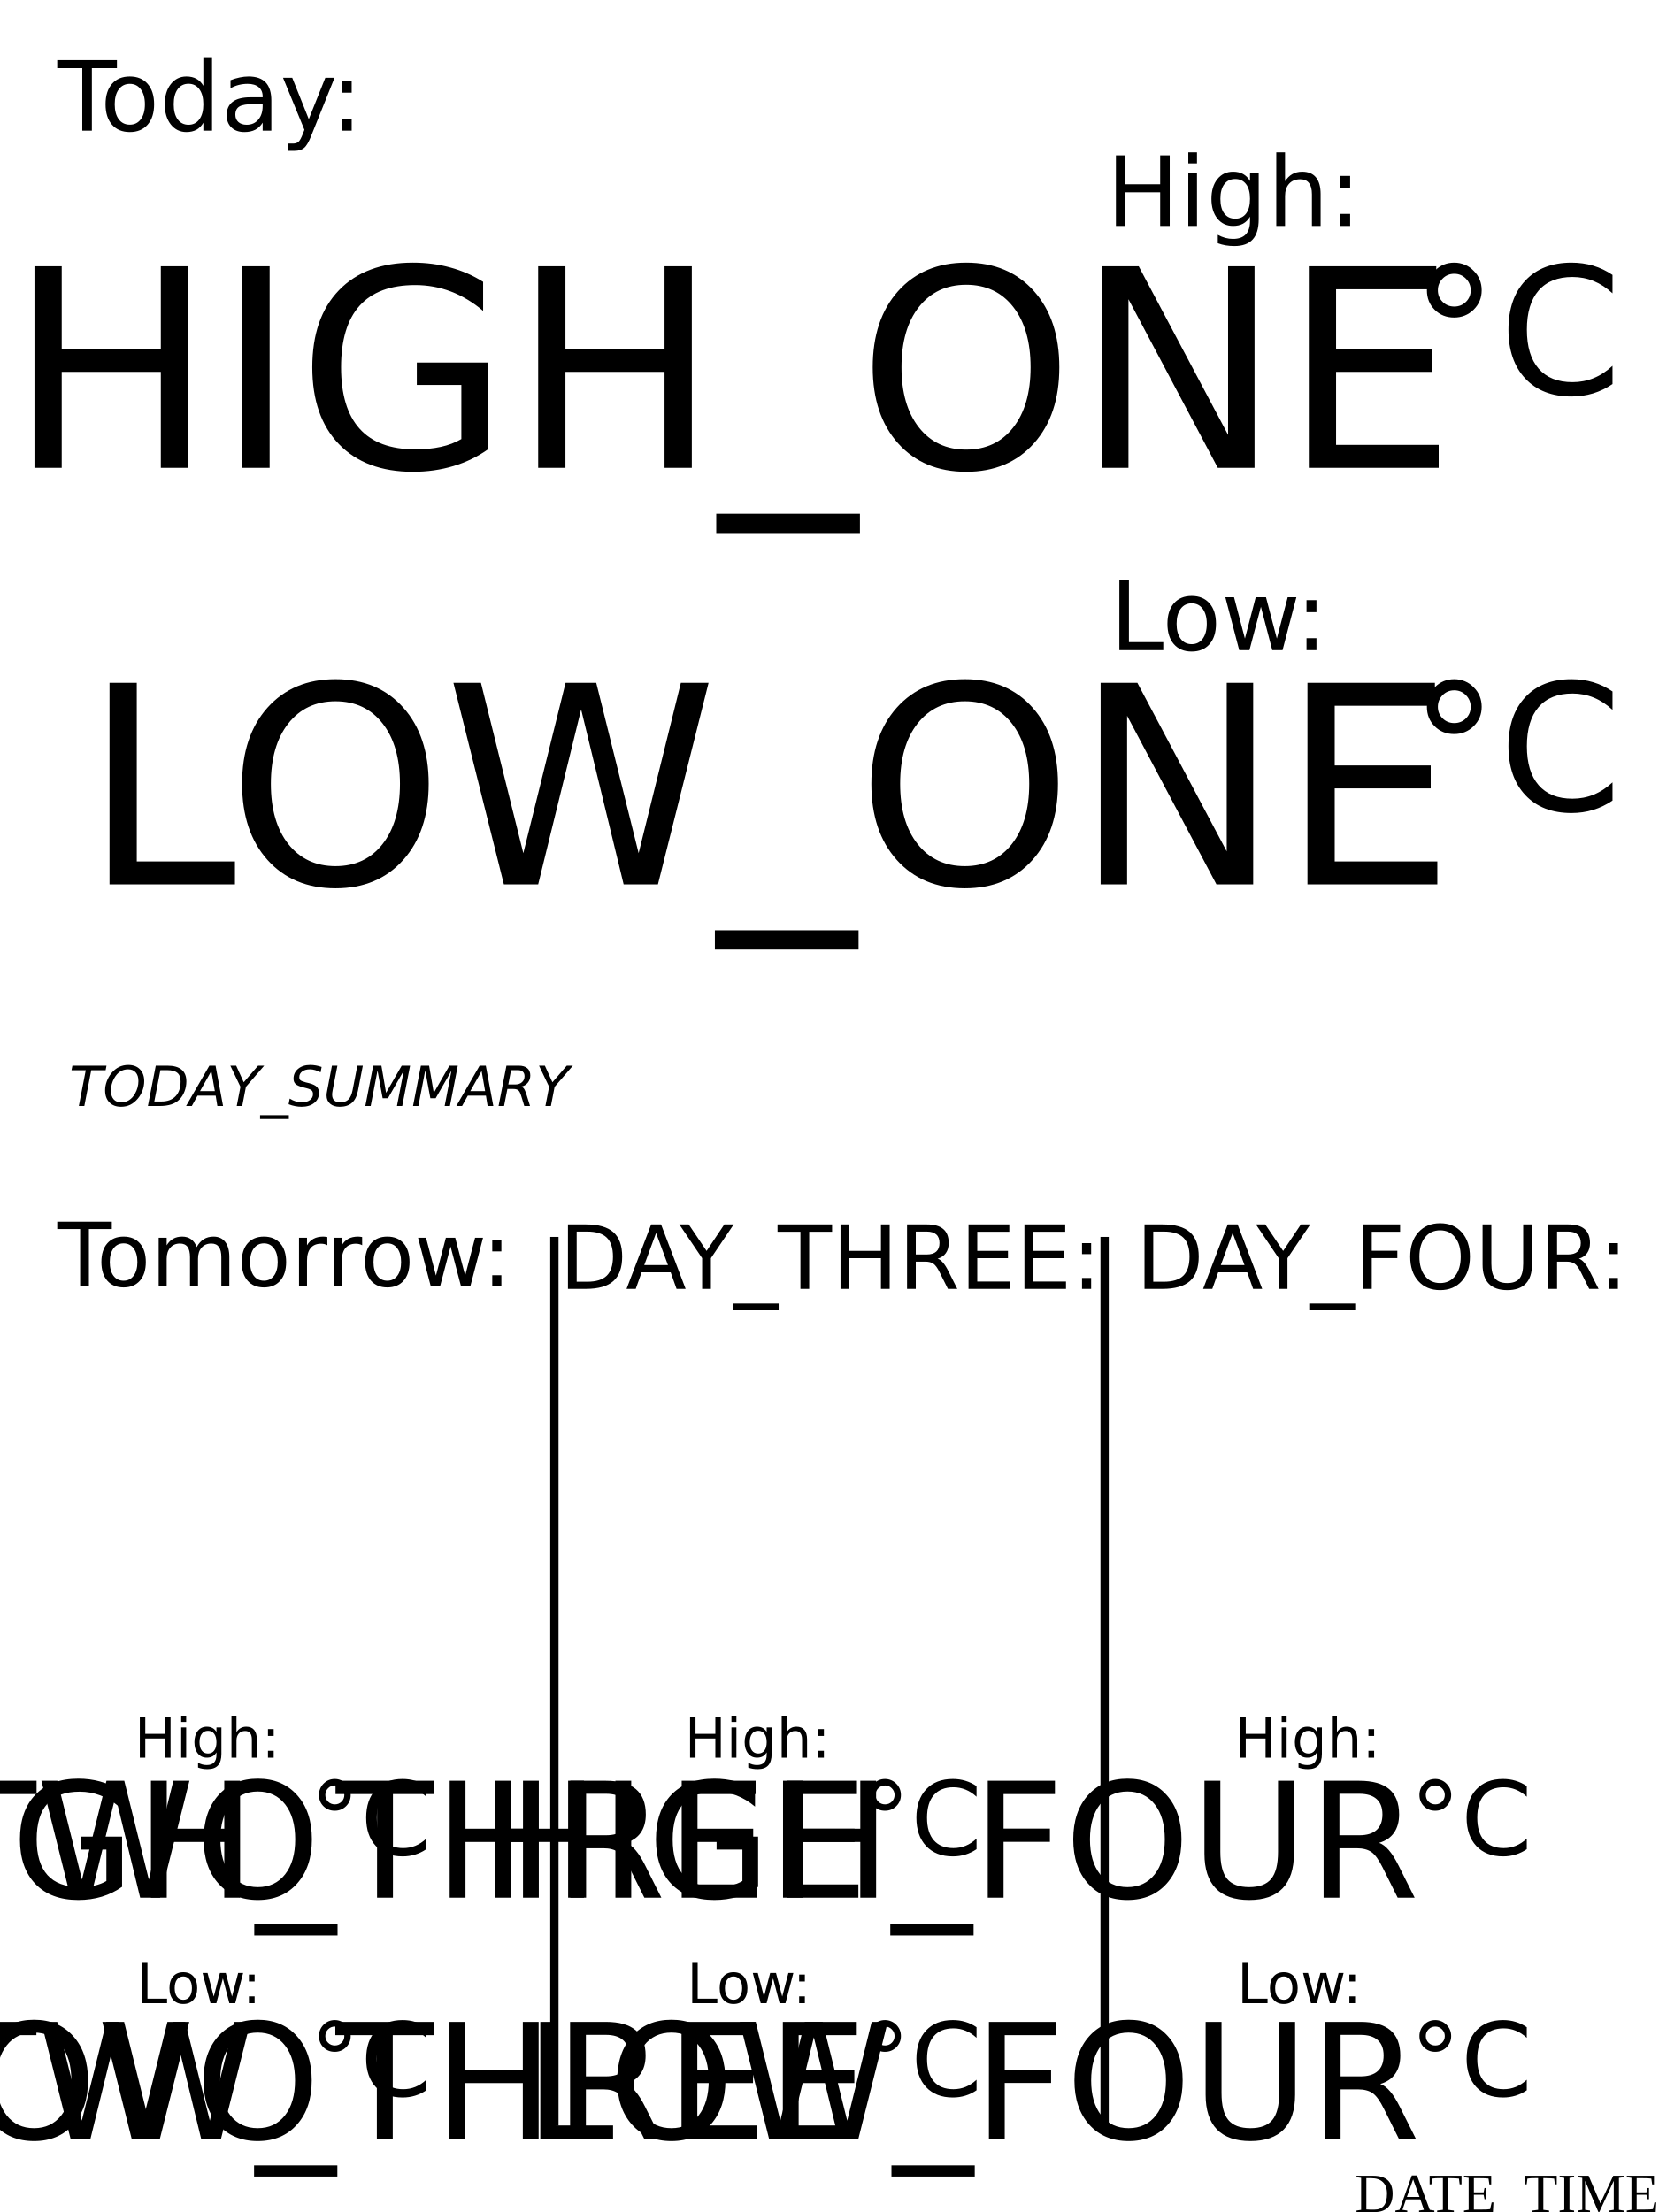
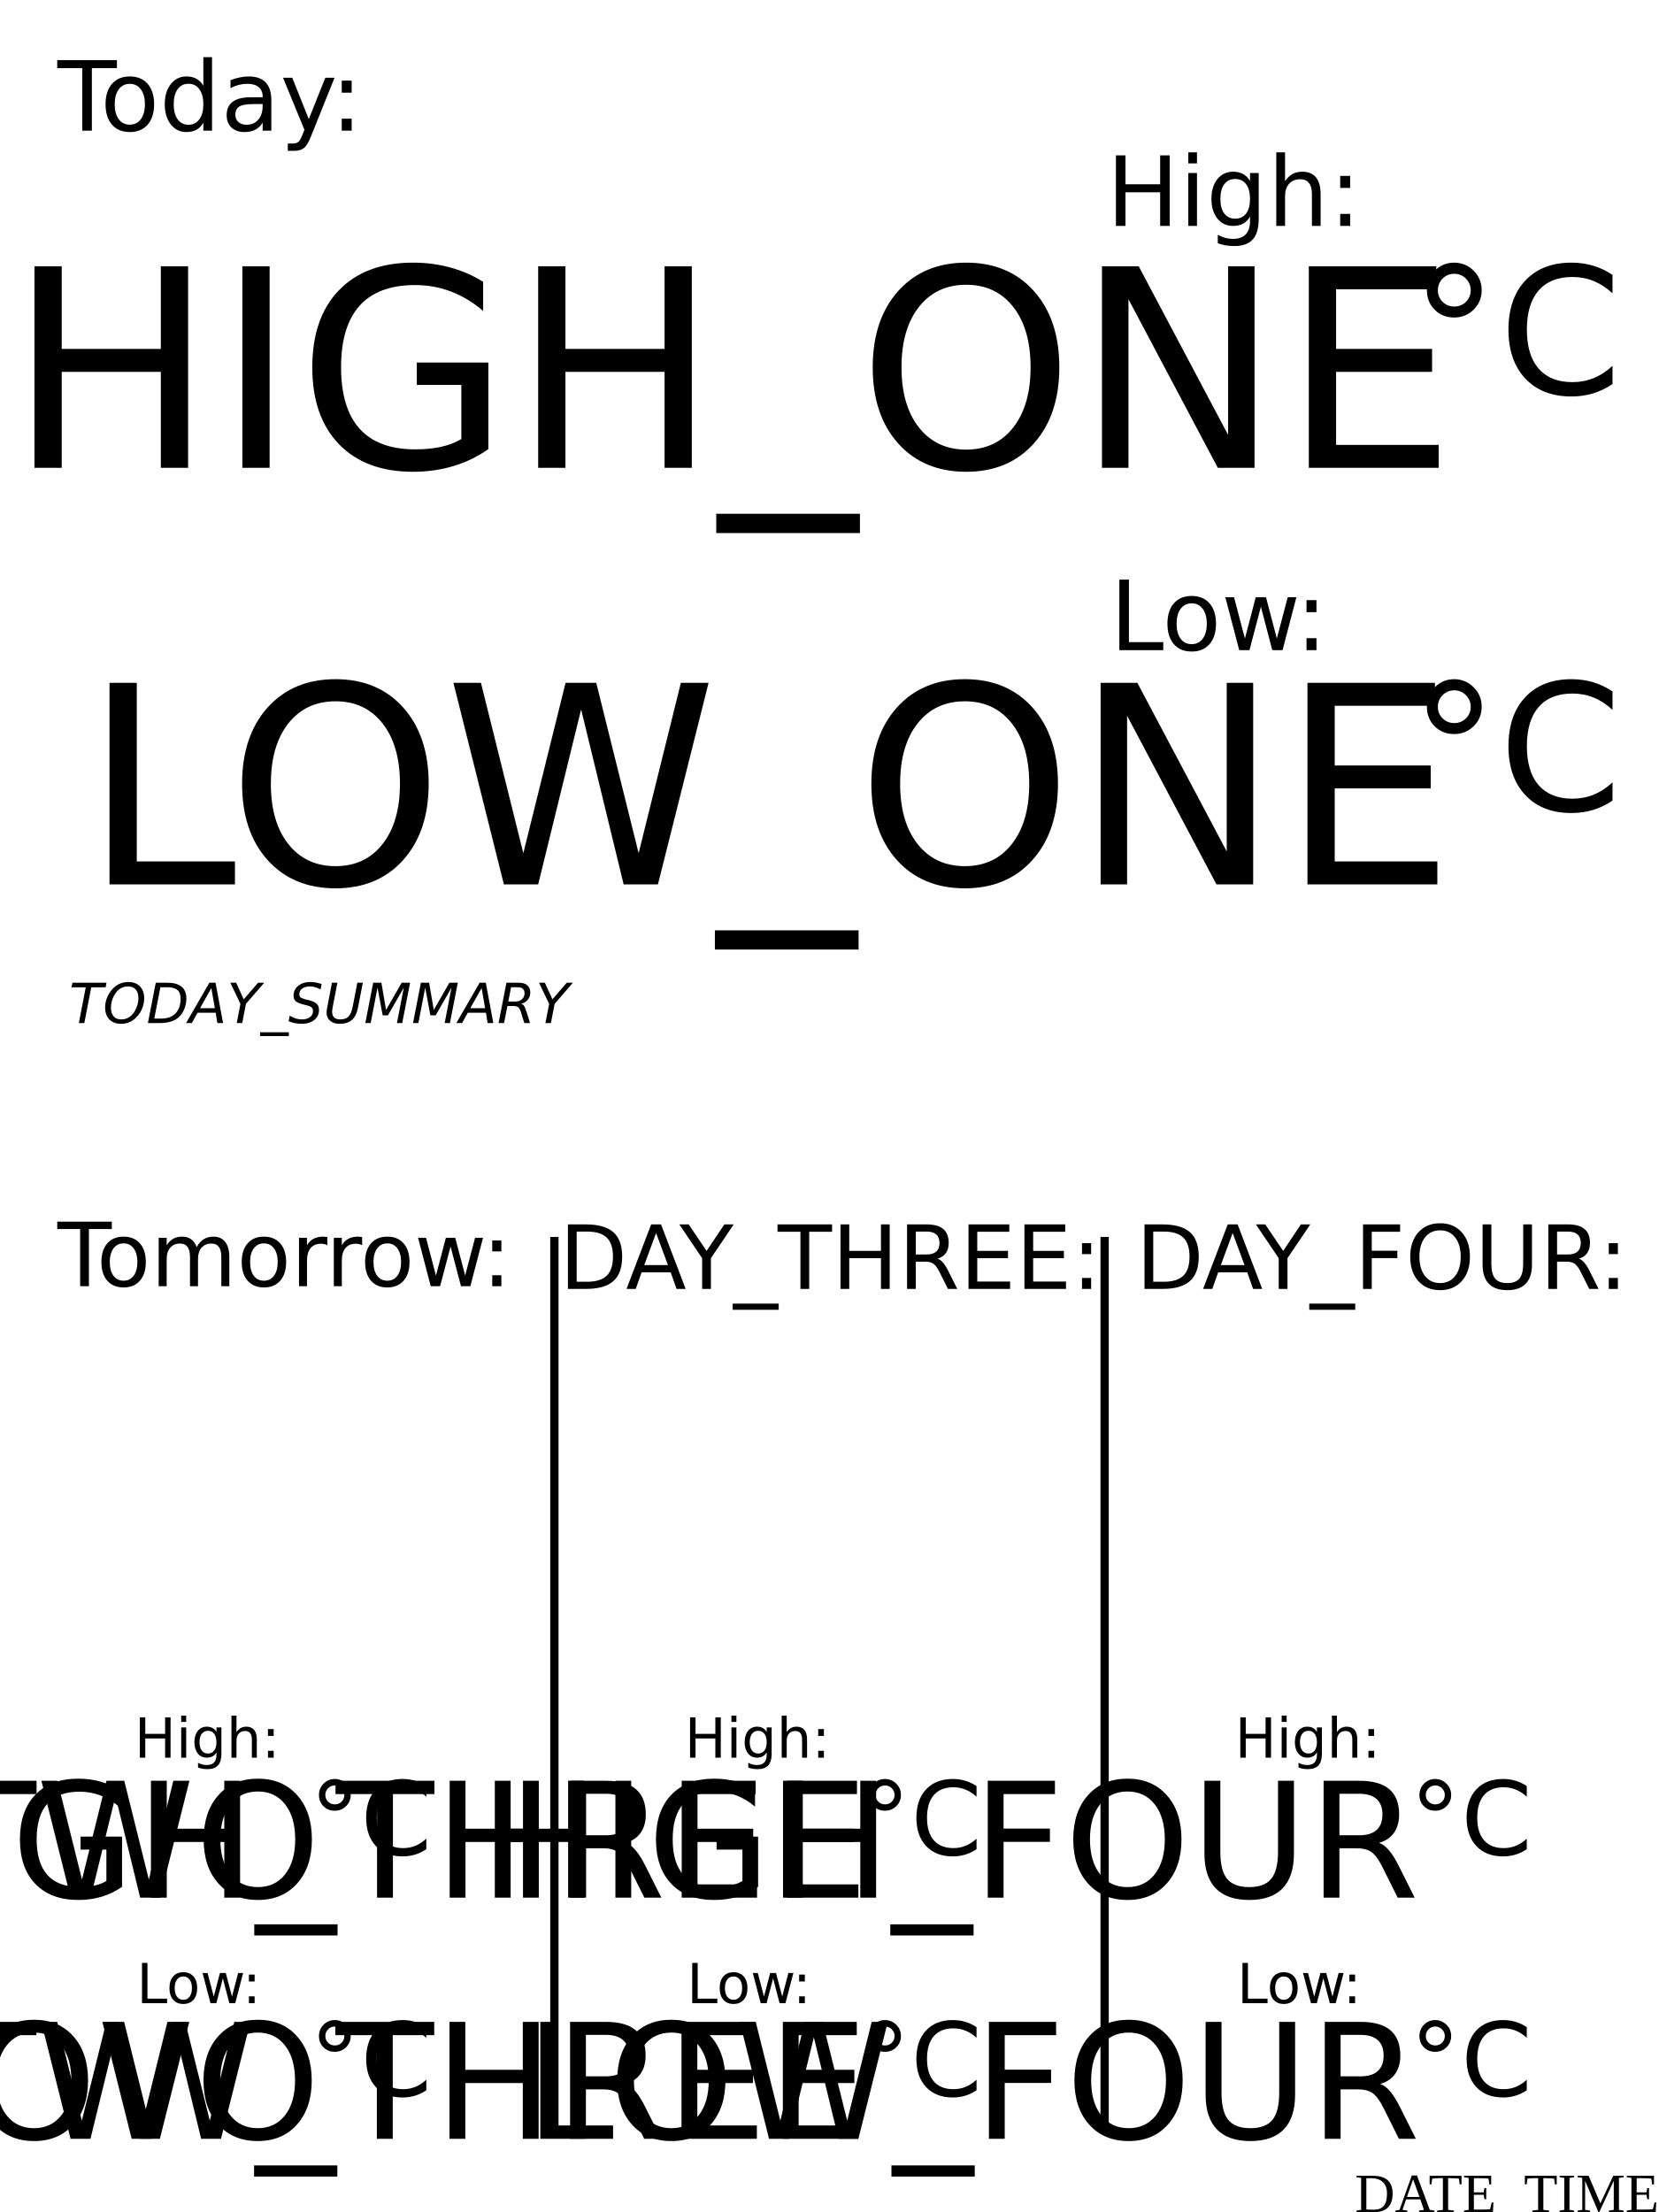
<svg xmlns="http://www.w3.org/2000/svg" xmlns:xlink="http://www.w3.org/1999/xlink" height="800" width="600" version="1.1">
  <defs>
-     <path id="clear-day" d="M71.997,51.999h-3.998c-1.105,0-2-0.895-2-1.999s0.895-2,2-2h3.998  c1.105,0,2,0.896,2,2S73.103,51.999,71.997,51.999z M64.142,38.688c-0.781,0.781-2.049,0.781-2.828,0  c-0.781-0.781-0.781-2.047,0-2.828l2.828-2.828c0.779-0.781,2.047-0.781,2.828,0c0.779,0.781,0.779,2.047,0,2.828L64.142,38.688z   M50.001,61.998c-6.627,0-12-5.372-12-11.998c0-6.627,5.372-11.999,12-11.999c6.627,0,11.998,5.372,11.998,11.999  C61.999,56.626,56.628,61.998,50.001,61.998z M50.001,42.001c-4.418,0-8,3.581-8,7.999c0,4.417,3.583,7.999,8,7.999  s7.998-3.582,7.998-7.999C57.999,45.582,54.419,42.001,50.001,42.001z M50.001,34.002c-1.105,0-2-0.896-2-2v-3.999  c0-1.104,0.895-2,2-2c1.104,0,2,0.896,2,2v3.999C52.001,33.106,51.104,34.002,50.001,34.002z M35.86,38.688l-2.828-2.828  c-0.781-0.781-0.781-2.047,0-2.828s2.047-0.781,2.828,0l2.828,2.828c0.781,0.781,0.781,2.047,0,2.828S36.641,39.469,35.86,38.688z   M34.002,50c0,1.104-0.896,1.999-2,1.999h-4c-1.104,0-1.999-0.895-1.999-1.999s0.896-2,1.999-2h4C33.107,48,34.002,48.896,34.002,50  z M35.86,61.312c0.781-0.78,2.047-0.78,2.828,0c0.781,0.781,0.781,2.048,0,2.828l-2.828,2.828c-0.781,0.781-2.047,0.781-2.828,0  c-0.781-0.78-0.781-2.047,0-2.828L35.86,61.312z M50.001,65.998c1.104,0,2,0.895,2,1.999v4c0,1.104-0.896,2-2,2  c-1.105,0-2-0.896-2-2v-4C48.001,66.893,48.896,65.998,50.001,65.998z M64.142,61.312l2.828,2.828c0.779,0.781,0.779,2.048,0,2.828  c-0.781,0.781-2.049,0.781-2.828,0l-2.828-2.828c-0.781-0.78-0.781-2.047,0-2.828C62.093,60.531,63.36,60.531,64.142,61.312z" />
-     <path id="clear-night" d="M50,61.998c-6.627,0-11.999-5.372-11.999-11.998  c0-6.627,5.372-11.999,11.999-11.999c0.755,0,1.491,0.078,2.207,0.212c-0.132,0.576-0.208,1.173-0.208,1.788  c0,4.418,3.582,7.999,8,7.999c0.615,0,1.212-0.076,1.788-0.208c0.133,0.717,0.211,1.452,0.211,2.208  C61.998,56.626,56.626,61.998,50,61.998z M48.212,42.208c-3.556,0.813-6.211,3.989-6.211,7.792c0,4.417,3.581,7.999,7.999,7.999  c3.802,0,6.978-2.655,7.791-6.211C52.937,50.884,49.115,47.062,48.212,42.208z" />
-     <path id="rain" d="M63.943,64.941v-4.381c2.389-1.383,4-3.961,4-6.92c0-4.417-3.582-7.999-8-7.999  c-1.6,0-3.082,0.48-4.333,1.291c-1.231-5.317-5.974-9.29-11.665-9.29c-6.626,0-11.998,5.372-11.998,11.998  c0,3.55,1.551,6.728,4,8.925v4.916c-4.777-2.768-8-7.922-8-13.841c0-8.835,7.163-15.997,15.998-15.997  c6.004,0,11.229,3.311,13.965,8.203c0.664-0.113,1.338-0.205,2.033-0.205c6.627,0,11.999,5.372,11.999,11.999  C71.942,58.863,68.601,63.293,63.943,64.941z M41.946,53.641c1.104,0,1.999,0.896,1.999,2v15.998c0,1.105-0.895,2-1.999,2  s-2-0.895-2-2V55.641C39.946,54.537,40.842,53.641,41.946,53.641z M49.945,57.641c1.104,0,2,0.895,2,2v15.998c0,1.104-0.896,2-2,2  s-2-0.896-2-2V59.641C47.945,58.535,48.841,57.641,49.945,57.641z M57.944,53.641c1.104,0,1.999,0.896,1.999,2v15.998  c0,1.105-0.895,2-1.999,2s-2-0.895-2-2V55.641C55.944,54.537,56.84,53.641,57.944,53.641z" />
-     <path id="snow" d="M61.998,65.461v-4.082c3.448-0.891,6-4.012,6-7.738  c0-4.417-3.582-7.999-7.999-7.999c-1.601,0-3.084,0.48-4.334,1.291c-1.231-5.317-5.973-9.291-11.664-9.291  c-6.627,0-11.999,5.373-11.999,12c0,4.438,2.417,8.305,5.999,10.379v4.445c-5.86-2.375-9.998-8.113-9.998-14.825  c0-8.835,7.162-15.999,15.998-15.999c6.004,0,11.229,3.312,13.965,8.204c0.664-0.113,1.336-0.205,2.033-0.205  c6.626,0,11.998,5.373,11.998,11.998C71.997,59.586,67.671,64.506,61.998,65.461z M43.072,59.641  c0.553-0.957,1.775-1.283,2.732-0.732L48,60.176v-2.535c0-1.104,0.896-2,2-2s2,0.896,2,2v2.535l2.195-1.268  c0.957-0.551,2.18-0.225,2.731,0.732c0.553,0.957,0.225,2.18-0.731,2.732l-2.196,1.268l2.196,1.268  c0.956,0.553,1.284,1.775,0.731,2.732c-0.552,0.955-1.774,1.283-2.731,0.73L52,67.104v2.535c0,1.105-0.896,2-2,2s-2-0.895-2-2  v-2.535l-2.195,1.268c-0.957,0.553-2.18,0.225-2.732-0.73c-0.552-0.957-0.225-2.18,0.732-2.732L46,63.641l-2.195-1.268  C42.848,61.82,42.521,60.598,43.072,59.641z M50,65.641c1.104,0,2-0.896,2-2c0-1.105-0.896-2-2-2s-2,0.895-2,2  C48,64.744,48.896,65.641,50,65.641z" />
-     <path id="sleet" d="M63.999,64.941v-4.381c2.389-1.383,3.999-3.961,3.999-6.92  c0-4.417-3.581-7.999-7.998-7.999c-1.601,0-3.084,0.48-4.334,1.291c-1.231-5.317-5.974-9.29-11.665-9.29  c-6.626,0-11.998,5.372-11.998,11.998c0,3.55,1.55,6.728,3.999,8.925v4.916c-4.776-2.768-7.998-7.922-7.998-13.841  c0-8.835,7.162-15.997,15.997-15.997c6.004,0,11.229,3.311,13.966,8.203c0.663-0.113,1.336-0.205,2.033-0.205  c6.626,0,11.998,5.372,11.998,11.999C71.998,58.863,68.656,63.293,63.999,64.941z M42.002,65.639c-1.104,0-1-0.895-1-1.998v-8  c0-1.104-0.104-2,1-2s1,0.896,1,2v8C43.002,64.744,43.106,65.639,42.002,65.639z M42.002,69.639c1.104,0,1.999,0.896,1.999,2  c0,1.105-0.895,2-1.999,2s-2-0.895-2-2C40.002,70.535,40.897,69.639,42.002,69.639z M50.001,69.639c-1.104,0-1-0.895-1-2v-7.998  c0-1.105-0.104-2,1-2s1,0.895,1,2v7.998C51.001,68.744,51.105,69.639,50.001,69.639z M50.001,73.639c1.104,0,1.999,0.895,1.999,2  c0,1.104-0.895,2-1.999,2s-2-0.896-2-2C48.001,74.533,48.896,73.639,50.001,73.639z M58,65.639c-1.104,0-1-0.895-1-1.998v-8  c0-1.104-0.104-2,1-2s1,0.896,1,2v8C59,64.744,59.104,65.639,58,65.639z M58,69.639c1.104,0,2,0.896,2,2c0,1.105-0.896,2-2,2  s-2-0.895-2-2C56,70.535,56.896,69.639,58,69.639z" />
-     <path id="wind" d="M76.746,69.588v0.051h-0.749h-3c-1.104,0-2-0.895-2-2c0-1.104,0.896-1.999,2-1.999  h3c1.104,0,1.999-0.896,1.999-2s-0.895-1.999-1.999-1.999s-2-0.896-2-2c0-1.105,0.896-2,2-2c0.138,0,0.272,0.014,0.402,0.041  c3.122,0.211,5.597,2.783,5.597,5.958C81.996,66.698,79.705,69.217,76.746,69.588z M65.998,57.641c-1.104,0-2-0.896-2-2s0.896-2,2-2  c0.138,0,0.272,0.014,0.403,0.041c3.121,0.211,5.596,2.783,5.596,5.959c0,3.059-2.291,5.577-5.249,5.947v0.052h-0.75h-7.985  c-4.012,0-11.358,0-14.012,0c-1.104,0-2,0.896-2,1.999c0,1.105,0.896,2,2,2h21.997h0.75v0.053c2.958,0.369,5.249,2.889,5.249,5.947  c0,3.175-2.475,5.747-5.596,5.958c-0.131,0.026-0.266,0.041-0.403,0.041c-1.104,0-2-0.896-2-2s0.896-1.999,2-1.999s2-0.896,2-2  c0-1.105-0.896-2-2-2H44.001h-0.75v-0.052c-2.959-0.37-5.25-2.89-5.25-5.948c0-1.055,0.294-2.032,0.773-2.89  c-6.265-2.168-10.771-8.104-10.771-15.107c0-8.835,7.162-15.998,15.998-15.998c6.004,0,11.229,3.312,13.965,8.204  c0.664-0.114,1.336-0.205,2.033-0.205c5.896,0,10.788,4.256,11.798,9.862c-1.395-0.995-3.05-1.646-4.849-1.815  c-1.377-2.416-3.971-4.047-6.949-4.047c-1.601,0-3.084,0.48-4.334,1.29c-1.231-5.316-5.973-9.29-11.664-9.29  c-6.627,0-11.999,5.372-11.999,11.999c0,6.626,5.372,11.999,11.999,11.999c2.598,0,8.152,0,12.199,0h9.798c1.104,0,2-0.896,2-2  C67.998,58.535,67.103,57.641,65.998,57.641z" />
-     <path id="fog" d="M69.998,65.641H30.003c-1.104,0-2-0.896-2-2c0-1.105,0.896-2,2-2h39.995  c1.104,0,2,0.895,2,2C71.998,64.744,71.103,65.641,69.998,65.641z M69.998,57.641H30.003c-1.104,0-2-0.895-2-2c0-1.104,0.896-2,2-2  h39.995c1.104,0,2,0.896,2,2C71.998,56.746,71.103,57.641,69.998,57.641z M59.999,45.643c-1.601,0-3.083,0.48-4.333,1.291  c-1.232-5.317-5.974-9.291-11.665-9.291c-6.626,0-11.998,5.373-11.998,12h-4c0-8.835,7.163-15.999,15.998-15.999  c6.004,0,11.229,3.312,13.965,8.204c0.664-0.113,1.337-0.205,2.033-0.205c5.222,0,9.652,3.342,11.301,8h-4.381  C65.535,47.253,62.958,45.643,59.999,45.643z M30.003,69.639h39.995c1.104,0,2,0.896,2,2c0,1.105-0.896,2-2,2H30.003  c-1.104,0-2-0.895-2-2C28.003,70.535,28.898,69.639,30.003,69.639z" />
-     <path id="cloudy" d="M43.945,65.639c-8.835,0-15.998-7.162-15.998-15.998  c0-8.836,7.163-15.998,15.998-15.998c6.004,0,11.229,3.312,13.965,8.203c0.664-0.113,1.338-0.205,2.033-0.205  c6.627,0,11.999,5.373,11.999,12c0,6.625-5.372,11.998-11.999,11.998C57.168,65.639,47.143,65.639,43.945,65.639z M59.943,61.639  c4.418,0,8-3.582,8-7.998c0-4.418-3.582-8-8-8c-1.6,0-3.082,0.481-4.333,1.291c-1.231-5.316-5.974-9.29-11.665-9.29  c-6.626,0-11.998,5.372-11.998,11.999c0,6.626,5.372,11.998,11.998,11.998C47.562,61.639,56.924,61.639,59.943,61.639z" />
-     <path id="partly-cloudy-day" d="M79.941,43.641h-4c-1.104,0-2-0.895-2-2c0-1.104,0.896-1.998,2-1.998h4  c1.104,0,2,0.895,2,1.998C81.941,42.746,81.045,43.641,79.941,43.641z M72.084,30.329c-0.781,0.781-2.047,0.781-2.828,0  c-0.781-0.78-0.781-2.047,0-2.827l2.828-2.828c0.781-0.781,2.047-0.781,2.828,0c0.781,0.78,0.781,2.047,0,2.828L72.084,30.329z   M69.137,45.936L69.137,45.936c1.749,2.086,2.806,4.77,2.806,7.705c0,6.625-5.372,11.998-11.999,11.998c-2.775,0-12.801,0-15.998,0  c-8.835,0-15.998-7.162-15.998-15.998s7.163-15.998,15.998-15.998c1.572,0,3.09,0.232,4.523,0.654  c2.195-2.827,5.618-4.654,9.475-4.654c6.627,0,11.999,5.373,11.999,11.998C69.942,43.156,69.649,44.602,69.137,45.936z   M31.947,49.641c0,6.627,5.371,11.998,11.998,11.998c3.616,0,12.979,0,15.998,0c4.418,0,7.999-3.582,7.999-7.998  c0-4.418-3.581-8-7.999-8c-1.6,0-3.083,0.482-4.333,1.291c-1.231-5.316-5.974-9.289-11.665-9.289  C37.318,37.643,31.947,43.014,31.947,49.641z M57.943,33.643c-2.212,0-4.215,0.898-5.662,2.349c2.34,1.436,4.285,3.453,5.629,5.854  c0.664-0.113,1.337-0.205,2.033-0.205c2.125,0,4.119,0.559,5.85,1.527l0,0c0.096-0.494,0.15-1.004,0.15-1.527  C65.943,37.225,62.361,33.643,57.943,33.643z M57.943,25.643c-1.104,0-1.999-0.895-1.999-1.999v-3.999c0-1.105,0.896-2,1.999-2  c1.105,0,2,0.895,2,2v3.999C59.943,24.749,59.049,25.643,57.943,25.643z M43.803,30.329l-2.827-2.827  c-0.781-0.781-0.781-2.048,0-2.828c0.78-0.781,2.047-0.781,2.827,0l2.828,2.828c0.781,0.78,0.781,2.047,0,2.827  C45.851,31.11,44.584,31.11,43.803,30.329z" />
-     <path id="partly-cloudy-night" d="M69.763,46.758L69.763,46.758c1.368,1.949,2.179,4.318,2.179,6.883  c0,6.625-5.371,11.998-11.998,11.998c-2.775,0-12.801,0-15.998,0c-8.836,0-15.998-7.162-15.998-15.998s7.162-15.998,15.998-15.998  c2.002,0,3.914,0.375,5.68,1.047l0,0c1.635-4.682,6.078-8.047,11.318-8.047c0.755,0,1.491,0.078,2.207,0.212  c-0.131,0.575-0.207,1.173-0.207,1.788c0,4.418,3.581,7.999,7.998,7.999c0.616,0,1.213-0.076,1.789-0.208  c0.133,0.717,0.211,1.453,0.211,2.208C72.941,41.775,71.73,44.621,69.763,46.758z M31.947,49.641  c0,6.627,5.371,11.998,11.998,11.998c3.616,0,12.979,0,15.998,0c4.418,0,7.999-3.582,7.999-7.998c0-4.418-3.581-8-7.999-8  c-1.6,0-3.083,0.482-4.334,1.291c-1.231-5.316-5.973-9.29-11.664-9.29C37.318,37.642,31.947,43.014,31.947,49.641z M51.496,35.545  c0.001,0,0.002,0,0.002,0S51.497,35.545,51.496,35.545z M59.155,30.85c-2.9,0.664-5.175,2.91-5.925,5.775l0,0  c1.918,1.372,3.523,3.152,4.68,5.22c0.664-0.113,1.337-0.205,2.033-0.205c2.618,0,5.033,0.85,7.005,2.271l0,0  c0.858-0.979,1.485-2.168,1.786-3.482C63.881,39.525,60.059,35.706,59.155,30.85z" />
-     <path id="hail" d="M72.997,71.639c-1.104,0-1.999-0.895-1.999-2c0-1.104,0.895-2,1.999-2s2,0.896,2,2  C74.997,70.744,74.102,71.639,72.997,71.639z M63.998,64.941v-4.381c2.389-1.383,4-3.961,4-6.92c0-4.417-3.581-7.999-7.999-7.999  c-1.601,0-3.083,0.48-4.334,1.291c-1.231-5.317-5.973-9.29-11.664-9.29c-6.627,0-11.999,5.372-11.999,11.998  c0,3.55,1.551,6.728,4,8.925v4.916c-4.777-2.768-7.999-7.922-7.999-13.841c0-8.835,7.162-15.997,15.998-15.997  c6.004,0,11.229,3.311,13.965,8.203c0.664-0.113,1.337-0.205,2.033-0.205c6.626,0,11.998,5.372,11.998,11.999  C71.997,58.863,68.655,63.293,63.998,64.941z M31.003,72.639c1.104,0,1.999,0.895,1.999,2c0,1.104-0.895,2-1.999,2s-2-0.896-2-2  C29.003,73.533,29.898,72.639,31.003,72.639z M41.001,55.641c0-1.104-0.104-2,1-2s1,0.896,1,2v23.998h-2l0,0l0,0  c0-2.209-1.79-4-3.999-4v-2c1.543,0,2.937,0.6,3.999,1.557V55.641z M50,69.639c-1.104,0-1-0.895-1-2v-7.998c0-1.105-0.104-2,1-2  s1,0.895,1,2v7.998C51,68.744,51.104,69.639,50,69.639z M50,73.639c1.104,0,2,0.895,2,2c0,1.104-0.896,2-2,2s-2-0.896-2-2  C48,74.533,48.896,73.639,50,73.639z M57.999,53.641c1.104,0,1,0.896,1,2v18.016c1.823-2.434,4.723-4.018,7.999-4.018v2  c-4.418,0-7.999,3.582-7.999,8h-2c0-0.273,0.02-0.541,0.041-0.807c-0.054-0.334-0.041-0.744-0.041-1.193V55.641  C56.999,54.537,56.895,53.641,57.999,53.641z" />
-     <path id="thunderstorm" d="M59.999,65.641c-0.28,0-0.649,0-1.062,0l3.585-4.412  c3.181-1.057,5.477-4.053,5.477-7.588c0-4.418-3.581-7.998-7.999-7.998c-1.601,0-3.083,0.48-4.333,1.29  c-1.232-5.316-5.974-9.29-11.665-9.29c-6.626,0-11.998,5.372-11.998,12c0,5.446,3.632,10.038,8.604,11.504l-1.349,3.777  c-6.52-2.021-11.255-8.098-11.255-15.282c0-8.835,7.163-15.999,15.998-15.999c6.004,0,11.229,3.312,13.965,8.204  c0.664-0.114,1.337-0.205,2.033-0.205c6.627,0,11.999,5.371,11.999,11.998S66.626,65.641,59.999,65.641z M48.001,51.641h9.998  l-5.999,10h6.999L46.001,77.639l3.6-11.998h-6.6L48.001,51.641z" />
-     <path id="tornado" d="M68.866,36.459H30.871c-1.104,0-2-0.896-2-1.999c0-1.104,0.896-2,2-2h37.995  c1.104,0,2,0.896,2,2C70.866,35.563,69.971,36.459,68.866,36.459z M32.871,40.459h29.996c1.104,0,2,0.896,2,2  c0,1.104-0.896,1.999-2,1.999H32.871c-1.104,0-2-0.896-2-1.999C30.871,41.354,31.767,40.459,32.871,40.459z M44.869,48.458h21.998  c1.104,0,1.999,0.896,1.999,1.999c0,1.104-0.895,2-1.999,2H44.869c-1.104,0-1.999-0.896-1.999-2  C42.87,49.354,43.765,48.458,44.869,48.458z M46.869,64.456h5.999c1.104,0,2,0.896,2,1.999c0,1.104-0.896,2-2,2h-5.999  c-1.104,0-2-0.896-2-2C44.869,65.352,45.765,64.456,46.869,64.456z M47.869,58.456c0-1.104,0.896-1.999,2-1.999h13.998  c1.104,0,2,0.896,2,1.999c0,1.104-0.896,2-2,2H49.869C48.765,60.456,47.869,59.561,47.869,58.456z" />
+     <path id="clear-day" d="M47.812,0v17.062h4.469v-17.062h-4.469zm-19.718,4.875l-3.782,2.375,9,14.438,3.782-2.344-9-14.469zm44.187,0.438l-8.25,14.906,3.938,2.187,8.219-14.906-3.907-2.188zm-63.625,16.25l-2.187,3.938,14.843,8.25,2.188-3.906-14.844-8.282zm41.406,0.657c-15.25,0-27.624,12.417-27.624,27.719,0,15.3,12.374,27.721,27.624,27.718,15.24,0,27.594-12.416,27.594-27.718s-12.356-27.719-27.594-27.719zm41.75,0.531l-14.718,8.531,2.218,3.907,14.719-8.532-2.219-3.906zm-91.812,23.688v4.468h17v-4.468h-17zm83,0.25v4.5h17v-4.5h-17zm-63.594,15.687l-14.406,9.031,2.344,3.813,14.406-9.063-2.344-3.781zm60.5,0.969l-2.187,3.906,14.875,8.281,2.187-3.937-14.875-8.25zm-11.312,13.625l-3.875,2.219,8.5,14.781,3.875-2.25-8.5-14.75zm-37.156,0.093l-8.25,14.938,3.906,2.156,8.25-14.937-3.906-2.157zm16.093,5.876v17.062h4.469v-17.062h-4.469z" />
+     <path id="clear-night" d="M47.812,0v17.062h4.469v-17.062h-4.469zm-19.718,4.875l-3.782,2.375,9,14.438,3.782-2.344-9-14.469zm44.187,0.438l-8.25,14.906,3.938,2.187,8.219-14.906-3.907-2.188zm-63.625,16.25l-2.187,3.938,14.843,8.25,2.188-3.906-14.844-8.282zm41.406,0.657c-15.25,0-27.624,12.417-27.624,27.719,0,15.3,12.374,27.721,27.624,27.718,15.24,0,27.594-12.416,27.594-27.718s-12.356-27.719-27.594-27.719zm41.75,0.531l-14.718,8.531,2.218,3.907,14.719-8.532-2.219-3.906zm-91.812,23.688v4.468h17v-4.468h-17zm83,0.25v4.5h17v-4.5h-17zm-63.594,15.687l-14.406,9.031,2.344,3.813,14.406-9.063-2.344-3.781zm60.5,0.969l-2.187,3.906,14.875,8.281,2.187-3.937-14.875-8.25zm-11.312,13.625l-3.875,2.219,8.5,14.781,3.875-2.25-8.5-14.75zm-37.156,0.093l-8.25,14.938,3.906,2.156,8.25-14.937-3.906-2.157zm16.093,5.876v17.062h4.469v-17.062h-4.469z" />
+     <path id="rain" d="M51.312,6.031c-13.094,0-23.718,10.6-23.718,23.688,0,0.296,0.08,0.579,0.094,0.875-0.296-0.02-0.58-0.094-0.876-0.094-7.044,0-12.75,5.705-12.75,12.75,0,0.087,0.032,0.194,0.032,0.281-1.008-0.302-2.054-0.531-3.156-0.531-6.043,0-10.938,4.9-10.938,10.938,0,6.042,4.894,8.343,10.938,8.343h34.374,18.719,17.219c10.358,0,18.75-8.391,18.75-18.75s-8.391-18.75-18.75-18.75c-2.34,0-4.568,0.47-6.625,1.25-1.788-11.321-11.495-20-23.313-20zm-27.843,62.438l-9.031,24.781,1.937,0.719,9.313-25.5h-2.219zm10.343,0l-9.031,24.781,1.938,0.719,9.281-25.5h-2.188zm10.313,0l-9.031,24.781,1.937,0.719,9.281-25.5h-2.187zm10.344,0l-9.031,24.781,1.937,0.719,9.281-25.5h-2.187zm10.312,0l-9.031,24.781,1.938,0.719,9.281-25.5h-2.188zm10.313,0l-9,24.781,1.937,0.719,9.281-25.5h-2.218z" />
+     <path id="snow" d="m42.732,50.287,3.955,5.841,7.365,0,3.398-5.841-3.58-6.22-7.379,0zm3.033,46.974,0-13.207-7.379,4.15-3.759-2.152,0-4.653,10.943-6.22,0-8.68-7.939,5.102,0-9.196-7.589,4.374,0,12.468-4.151,2.572-3.508-2.321,0-8.356-11.518,6.498-4.919-2.07,0-5.27,12.089-6.609-7.561-3.801,0-4.822,4.291-2.349,10.845,6.386,7.533-4.346-0.182-0.139-7.701-4.417,7.477-4.64-7.505-4.346-10.844,6.372-4.068-2.026,0-4.808,7.339-4.123-11.713-6.36,0-5.269,4.5-2.319,11.544,6.666,0-8.497,3.48-2.348,4.264,2.46-0.028,12.718,7.756,4.43-0.027-8.986,8.134,4.375,0-8.68-10.943-6.233,0-4.612,3.759-2.18,7.379,4.151,0-13.18,4.222-2.768,4.261,2.768,0,13.18,7.646-4.235,3.845,2.544,0,4.151-11.322,6.414,0,8.68,7.744-4.724,0,9.448,7.979-4.348,0-13.598,3.844-1.789,4.038,1.789,0,8.694,11.879-6.416,4.153,2.53,0,4.919-11.601,6.597,7.254,4.066,0,4.697-3.76,2.083-11.138-6.583-7.702,4.892,7.449,4.642-7.673,4.416,7.926,4.15,11.138-6.221,3.578,2.53,0,4.487-6.988,3.927,11.126,6.61,0,5.188-4.71,2.152-10.931-6.221,0,8.232-3.927,2.194-3.843-2.194,0-12.496-8.092-4.611,0,8.68-7.744-4.725,0,8.68,10.944,6.22,0,4.92-3.776,1.886-7.337-4.15,0,13.207-4.26,2.738z" />
+     <path id="sleet" d="M25.5,2l-2.25,1.469v7.031l-3.938-2.188-2,1.156v2.469l5.844,3.312v4.625l-4.344-2.313v4.782l-4.124-2.375v-6.781l-2.25-1.313-1.876,1.25v4.531l-6.156-3.531-2.406,1.219v2.812l6.25,3.406-3.906,2.188v2.562l2.156,1.094,5.781-3.406,4.031,2.312-4,2.5,4.126,2.344,0.093,0.094-4.031,2.312-5.781-3.406-2.313,1.25v2.563l4.063,2.031-6.469,3.531v2.813l2.625,1.094,6.156-3.469v4.469l1.875,1.25,2.219-1.376v-6.656l4.031-2.344v4.907l4.25-2.719v4.625l-5.844,3.344v2.469l2,1.156,3.938-2.219v7.063l2.25,1.437,2.281-1.437v-7.063l3.938,2.219,2-1v-2.625l-5.844-3.344v-4.625l4.125,2.531v-4.625l4.344,2.438v6.687l2.031,1.157,2.094-1.157v-4.406l5.843,3.313,2.532-1.126v-2.781l-5.938-3.531,3.719-2.094v-2.406l-1.906-1.344-5.969,3.313-4.219-2.188,4.094-2.375-3.969-2.468,4.094-2.626,5.969,3.532,2-1.125v-2.5l-3.875-2.188,6.187-3.5v-2.625l-2.219-1.375-6.343,3.438v-4.657l-2.157-0.937-2.031,0.937v7.282l-4.281,2.312v-5.031l-4.125,2.5v-4.625l6.063-3.438v-2.187l-2.063-1.375-4.094,2.25v-7.031l-2.281-1.469zm68.438,1.938l-90,90,2.125,2.124,90-90-2.124-2.125zm-70.282,21.594h3.938l1.906,3.313-1.812,3.125h-3.938l-2.125-3.125,2.031-3.313zm44.438,16.438c-8.046,0-14.563,6.521-14.563,14.562,0,0.182,0.024,0.35,0.031,0.531-0.181-0.012-0.349-0.062-0.531-0.062-4.328,0-7.843,3.515-7.843,7.844,0,0.053,0.031,0.103,0.031,0.156-0.62-0.186-1.26-0.312-1.938-0.312-3.713,0-6.719,3.009-6.719,6.718,0,3.713,3.006,5.125,6.719,5.125h43.188c6.364-0.002,11.531-5.166,11.531-11.531,0-6.364-5.167-11.5-11.531-11.5-1.438,0-2.799,0.271-4.063,0.75-1.098-6.956-7.051-12.281-14.312-12.281zm-17.094,38.343l-5.562,15.25,1.187,0.438,5.719-15.688h-1.344zm6.344,0l-5.563,15.25,1.188,0.438,5.719-15.688h-1.344zm6.344,0l-5.563,15.25,1.187,0.438,5.719-15.688h-1.343zm6.343,0l-5.562,15.25,1.187,0.438,5.719-15.688h-1.344zm6.344,0l-5.563,15.25,1.188,0.438,5.719-15.688h-1.344zm6.344,0l-5.563,15.25,1.188,0.438,5.718-15.688h-1.343z" />
+     <path id="wind" d="M62.781,0.006c-1.621,0.189-7.737,6.439-19.093,25.311,3.019,0.032,5.663,1.692,7.094,4.125,11.41-20.557,13.346-28.772,12.25-29.404-0.069-0.039-0.142-0.044-0.25-0.031zm-19.187,29.467c-2.294,0-4.156,1.865-4.156,4.156s1.862,4.156,4.156,4.156,4.156-1.865,4.156-4.156-1.862-4.156-4.156-4.156zm-7.219,0.062c-23.477,0.415-31.531,2.832-31.531,4.093,0,1.261,8.053,3.679,31.531,4.093-0.688-1.207-1.094-2.607-1.094-4.093,0-1.486,0.406-2.886,1.094-4.093zm14.406,8.249c-1.424,2.436-4.045,4.089-7.062,4.125,12.105,20.107,18.216,25.878,19.312,25.248,1.094-0.632-0.847-8.828-12.25-29.373zm-50.468,2.062c-0.063-0.007-0.116,0.008-0.156,0.031-0.644,0.373,0.506,5.156,7.031,16.999,0.916-1.38,2.438-2.304,4.188-2.438-6.566-10.832-10.114-14.483-11.062-14.592zm65.062,0c-0.063-0.007-0.116,0.008-0.156,0.031-0.643,0.373,0.506,5.157,7.031,16.999,0.917-1.38,2.439-2.303,4.188-2.437-6.566-10.833-10.113-14.484-11.061-14.593zm-25.938,3.031,0,57.121,8.312,0,0-43.935c-2.379-3.518-5.134-7.856-8.31-13.186zm-27.655,14.28c-1.53,0-2.75,1.222-2.75,2.75s1.22,2.781,2.75,2.781,2.781-1.254,2.781-2.781-1.252-2.75-2.781-2.75zm65.094,0c-1.53,0-2.781,1.222-2.781,2.75s1.252,2.781,2.781,2.781c1.53,0,2.781-1.254,2.781-2.781s-1.252-2.75-2.781-2.75zm-60.125,0.344c0.358,0.731,0.594,1.537,0.594,2.406,0,0.876-0.229,1.701-0.594,2.437,13.471-0.283,18.156-1.667,18.156-2.406,0-0.742-4.69-2.154-18.156-2.437zm65.094,0c0.357,0.731,0.562,1.537,0.562,2.406,0,0.876-0.203,1.701-0.562,2.437,13.471-0.283,18.156-1.667,18.156-2.406,0-0.742-4.69-2.154-18.156-2.437zm-74.656,5.468c-6.523,11.842-7.675,16.627-7.031,16.999,0.644,0.371,4.215-3.01,11.219-14.562-1.75-0.135-3.269-1.056-4.188-2.437zm65.062,0c-6.524,11.842-7.675,16.623-7.031,16.999,0.643,0.37,4.216-3.007,11.219-14.562-1.752-0.135-3.27-1.056-4.188-2.437zm-57.688,2.531c-2.15,3.614-3.976,6.461-5.531,8.718l-0.031,25.78h5.531l0.031-34.498zm65.094,0c-2.15,3.614-4.009,6.461-5.562,8.718v25.78h5.531l0.031-34.498z" />
+     <path id="fog" d="M51.312,21.875c-5.183,0-9.974,1.68-13.874,4.5h27.687c-3.879-2.82-8.642-4.5-13.813-4.5zm-18.312,8.625c-1.135,1.375-2.102,2.891-2.906,4.5h42.312c-0.806-1.614-1.771-3.121-2.906-4.5h-36.5zm-4.5,8.625c-0.41,1.451-0.686,2.95-0.812,4.5h63.718c-2.932-1.897-6.403-3-10.156-3-2.34,0-4.568,0.47-6.625,1.25-0.15-0.948-0.368-1.843-0.625-2.75h-45.5zm-7.438,8.625c-2.041,1.037-3.774,2.58-5,4.5h82.532c-0.668-1.626-1.551-3.141-2.625-4.5h-74.907zm-6.718,8.625c-0.192,0.879-0.282,1.814-0.282,2.75,0,0.087,0.032,0.163,0.032,0.25-1.008-0.302-2.054-0.531-3.156-0.531-2.363,0-4.557,0.758-6.344,2.031h95.344c0.039-0.499,0.062-0.991,0.062-1.5,0-1.025-0.092-2.02-0.25-3h-85.406zm-13.25,8.625c-0.666,1.366-1.053,2.889-1.094,4.5h97.031c0.893-1.385,1.589-2.896,2.094-4.5h-98.031zm-0.25,8.625c1.66,3.194,5.561,4.5,10.094,4.5h70.312c4.652,0,8.91-1.698,12.188-4.5h-92.594z" />
+     <path id="cloudy" d="m81.245,40.626c-2.34,0-4.558,0.484-6.615,1.264-1.788-11.321-11.508-20.013-23.326-20.013-13.095,0-23.702,10.608-23.702,23.696,0,0.296,0.081,0.571,0.094,0.867-0.296-0.02-0.578-0.087-0.874-0.087-7.045,0-12.759,5.714-12.759,12.759,0,0.087,0.027,0.168,0.027,0.255-1.008-0.302-2.05-0.518-3.153-0.518-6.043,0-10.937,4.901-10.937,10.938,0,6.043,4.894,8.335,10.937,8.335h70.308c10.358,0,18.755-8.389,18.755-18.748s-8.396-18.748-18.755-18.748z" />
+     <path id="partly-cloudy-day" d="M33.469,15v11.938h3.125v-11.938h-3.125zm-13.813,3.406l-2.656,1.656,6.312,10.126,2.657-1.657-6.313-10.125zm30.938,0.313l-4.719,8.531c-2.986,0.663-5.776,1.865-8.25,3.5-0.847-0.119-1.715-0.188-2.594-0.188-10.675,0-19.312,8.695-19.312,19.407,0,1.947,0.305,3.825,0.843,5.593-0.978,1.235-1.775,2.642-2.312,4.157l-0.688-1.063-10.062,6.344,0.344,0.562c-2.377,2.331-3.844,5.561-3.844,9.126,0,3.52,1.629,6.439,4.094,8.093,2.464,1.654,5.54,2.219,8.718,2.219h20.469,3.125,9.125,17.844,16.375c11.15,0,20.25-9.098,20.25-20.25s-9.099-20.219-20.25-20.219c-1.607,0-3.124,0.264-4.594,0.625-2.866-10.607-12.411-18.5-23.906-18.5-0.499,0-0.977,0.034-1.469,0.063l3.563-6.469-2.75-1.531zm-44.532,11.375l-1.531,2.75,10.407,5.781,1.5-2.75-10.376-5.781zm45.188,1.344c10.088,0,18.319,7.377,19.844,17.031l0.468,2.906,2.75-1.031c1.734-0.658,3.538-1.063,5.438-1.063,8.58,0,15.5,6.89,15.5,15.469s-6.921,15.5-15.5,15.5h-16.375-17.844-32.719c-2.576,0-4.757-0.53-6.062-1.406s-2-1.922-2-4.156c0-4.463,3.595-8.032,8.062-8.032,0.74,0,1.486,0.128,2.313,0.375l3.063,0.938v-3.219c0-0.288,0.007-0.458,0-0.5,0.133-5.302,4.412-9.5,9.75-9.5-0.078,0,0.118,0.026,0.656,0.062l2.656,0.188-0.125-2.656c-0.029-0.651-0.063-0.871-0.063-0.719,0-11.178,9.002-20.187,20.188-20.187zm-51.25,16.062v3.125h11.906v-3.125h-11.906z" />
+     <path id="partly-cloudy-night" d="M33.469,15v11.938h3.125v-11.938h-3.125zm-13.813,3.406l-2.656,1.656,6.312,10.126,2.657-1.657-6.313-10.125zm30.938,0.313l-4.719,8.531c-2.986,0.663-5.776,1.865-8.25,3.5-0.847-0.119-1.715-0.188-2.594-0.188-10.675,0-19.312,8.695-19.312,19.407,0,1.947,0.305,3.825,0.843,5.593-0.978,1.235-1.775,2.642-2.312,4.157l-0.688-1.063-10.062,6.344,0.344,0.562c-2.377,2.331-3.844,5.561-3.844,9.126,0,3.52,1.629,6.439,4.094,8.093,2.464,1.654,5.54,2.219,8.718,2.219h20.469,3.125,9.125,17.844,16.375c11.15,0,20.25-9.098,20.25-20.25s-9.099-20.219-20.25-20.219c-1.607,0-3.124,0.264-4.594,0.625-2.866-10.607-12.411-18.5-23.906-18.5-0.499,0-0.977,0.034-1.469,0.063l3.563-6.469-2.75-1.531zm-44.532,11.375l-1.531,2.75,10.407,5.781,1.5-2.75-10.376-5.781zm45.188,1.344c10.088,0,18.319,7.377,19.844,17.031l0.468,2.906,2.75-1.031c1.734-0.658,3.538-1.063,5.438-1.063,8.58,0,15.5,6.89,15.5,15.469s-6.921,15.5-15.5,15.5h-16.375-17.844-32.719c-2.576,0-4.757-0.53-6.062-1.406s-2-1.922-2-4.156c0-4.463,3.595-8.032,8.062-8.032,0.74,0,1.486,0.128,2.313,0.375l3.063,0.938v-3.219c0-0.288,0.007-0.458,0-0.5,0.133-5.302,4.412-9.5,9.75-9.5-0.078,0,0.118,0.026,0.656,0.062l2.656,0.188-0.125-2.656c-0.029-0.651-0.063-0.871-0.063-0.719,0-11.178,9.002-20.187,20.188-20.187zm-51.25,16.062v3.125h11.906v-3.125h-11.906z" />
+     <path id="hail" d="M51.312,4.688c-13.094,0-23.718,10.6-23.718,23.688,0,0.296,0.08,0.579,0.094,0.875-0.296-0.02-0.58-0.094-0.876-0.094-7.044,0-12.75,5.705-12.75,12.75,0,0.087,0.032,0.163,0.032,0.25-1.008-0.302-2.054-0.5-3.156-0.5-6.043,0-10.938,4.901-10.938,10.938,0,6.043,4.894,8.344,10.938,8.344h70.312c10.358,0,18.75-8.392,18.75-18.75,0-10.36-8.391-18.75-18.75-18.75-2.34,0-4.568,0.47-6.625,1.25-1.788-11.322-11.495-20-23.313-20zm-9.562,59.594c-0.973,0.049-1.864,0.653-2.219,1.625-0.473,1.297,0.204,2.745,1.5,3.219,1.297,0.473,2.745-0.203,3.219-1.5s-0.203-2.745-1.5-3.219c-0.324-0.118-0.676-0.141-1-0.125zm34.438,0c-0.973,0.049-1.864,0.653-2.219,1.625-0.474,1.297,0.203,2.745,1.5,3.219,1.296,0.473,2.714-0.203,3.187-1.5,0.474-1.297-0.172-2.745-1.468-3.219-0.325-0.118-0.676-0.141-1-0.125zm-52.126,1c-0.778,0.039-1.497,0.535-1.781,1.313-0.379,1.037,0.182,2.183,1.219,2.562s2.184-0.181,2.562-1.218c0.379-1.038-0.181-2.184-1.218-2.563-0.26-0.095-0.522-0.107-0.782-0.094zm34.438,0c-0.778,0.039-1.497,0.535-1.781,1.313-0.379,1.037,0.15,2.183,1.187,2.562,1.038,0.379,2.184-0.181,2.563-1.218,0.379-1.038-0.151-2.184-1.188-2.563-0.259-0.095-0.522-0.107-0.781-0.094zm-19.125,5.5c-0.973,0.049-1.864,0.684-2.219,1.657-0.473,1.296,0.204,2.713,1.5,3.187,1.297,0.473,2.714-0.203,3.188-1.5,0.473-1.297-0.172-2.714-1.469-3.187-0.324-0.119-0.676-0.173-1-0.157zm34.437,0c-0.972,0.049-1.863,0.684-2.218,1.657-0.474,1.296,0.203,2.713,1.5,3.187,1.296,0.473,2.714-0.203,3.187-1.5,0.474-1.297-0.203-2.714-1.5-3.187-0.324-0.119-0.644-0.173-0.969-0.157zm-52.124,1c-0.779,0.039-1.498,0.535-1.782,1.313-0.379,1.037,0.151,2.183,1.188,2.562s2.215-0.15,2.594-1.187c0.378-1.038-0.182-2.184-1.219-2.563-0.26-0.094-0.522-0.138-0.781-0.125zm34.437,0c-0.778,0.039-1.497,0.535-1.781,1.313-0.379,1.037,0.15,2.183,1.187,2.562,1.038,0.379,2.184-0.15,2.563-1.187,0.379-1.038-0.151-2.184-1.188-2.563-0.259-0.094-0.522-0.138-0.781-0.125zm-19.125,5.5c-0.973,0.049-1.864,0.684-2.219,1.657-0.473,1.296,0.204,2.745,1.5,3.218,1.297,0.474,2.714-0.203,3.188-1.5,0.473-1.296-0.172-2.745-1.469-3.218-0.324-0.119-0.676-0.173-1-0.157zm34.438,0c-0.973,0.049-1.864,0.684-2.219,1.657-0.474,1.296,0.172,2.745,1.469,3.218,1.296,0.474,2.745-0.203,3.218-1.5,0.474-1.296-0.203-2.745-1.5-3.218-0.324-0.119-0.644-0.173-0.968-0.157zm-52.126,1c-0.778,0.039-1.497,0.535-1.781,1.313-0.379,1.037,0.151,2.215,1.188,2.594,1.037,0.378,2.183-0.182,2.562-1.219,0.379-1.038-0.15-2.184-1.187-2.563-0.26-0.094-0.522-0.138-0.782-0.125zm34.438,0c-0.778,0.039-1.497,0.535-1.781,1.313-0.379,1.037,0.15,2.215,1.187,2.594,1.038,0.378,2.184-0.182,2.563-1.219,0.379-1.038-0.151-2.184-1.188-2.563-0.259-0.094-0.522-0.138-0.781-0.125zm-19.125,5.531c-0.973,0.049-1.864,0.653-2.219,1.626-0.473,1.296,0.204,2.745,1.5,3.218,1.297,0.474,2.714-0.203,3.188-1.5,0.473-1.296-0.204-2.714-1.5-3.187-0.324-0.119-0.645-0.173-0.969-0.157zm34.437,0c-0.972,0.049-1.863,0.653-2.218,1.626-0.474,1.296,0.172,2.745,1.468,3.218,1.297,0.474,2.746-0.203,3.219-1.5,0.474-1.296-0.203-2.714-1.5-3.187-0.324-0.119-0.644-0.173-0.969-0.157zm-52.124,1c-0.779,0.039-1.498,0.535-1.782,1.313-0.379,1.037,0.151,2.184,1.188,2.563,1.037,0.378,2.183-0.151,2.562-1.188s-0.15-2.184-1.187-2.562c-0.26-0.095-0.522-0.138-0.781-0.126zm34.437,0c-0.778,0.039-1.497,0.535-1.781,1.313-0.379,1.037,0.15,2.184,1.187,2.563,1.038,0.378,2.184-0.151,2.563-1.188s-0.151-2.184-1.188-2.562c-0.259-0.095-0.522-0.138-0.781-0.126zm-24.844,2.219c-1.38,0-2.5,1.12-2.5,2.5,0,1.381,1.12,2.5,2.5,2.5,1.381,0,2.5-1.119,2.5-2.5,0-1.38-1.119-2.5-2.5-2.5zm34.438,0c-1.381,0-2.5,1.12-2.5,2.5,0,1.381,1.119,2.5,2.5,2.5,1.38,0,2.5-1.119,2.5-2.5,0-1.38-1.12-2.5-2.5-2.5zm-52.156,1c-1.105,0-2,0.896-2,2,0,1.105,0.895,2,2,2s2-0.895,2-2c0-1.104-0.895-2-2-2zm34.438,0c-1.105,0-2,0.896-2,2,0,1.105,0.895,2,2,2s2-0.895,2-2c0-1.104-0.895-2-2-2zm-11,2.281c-0.973,0.049-1.864,0.684-2.219,1.657-0.473,1.296,0.172,2.714,1.469,3.187,1.297,0.474,2.745-0.172,3.219-1.468,0.473-1.297-0.204-2.746-1.5-3.219-0.324-0.119-0.645-0.173-0.969-0.157zm34.438,0c-0.973,0.049-1.864,0.684-2.219,1.657-0.474,1.296,0.172,2.714,1.469,3.187,1.296,0.474,2.745-0.172,3.218-1.468,0.474-1.297-0.203-2.746-1.5-3.219-0.324-0.119-0.644-0.173-0.968-0.157zm-52.126,1c-0.778,0.039-1.497,0.535-1.781,1.313-0.379,1.037,0.151,2.184,1.188,2.563,1.037,0.378,2.183-0.151,2.562-1.188s-0.15-2.184-1.187-2.562c-0.26-0.095-0.522-0.138-0.782-0.126zm34.438,0c-0.778,0.039-1.497,0.535-1.781,1.313-0.379,1.037,0.15,2.184,1.187,2.563,1.038,0.378,2.184-0.151,2.563-1.188s-0.151-2.184-1.188-2.562c-0.259-0.095-0.522-0.138-0.781-0.126z" />
+     <path id="thunderstorm" d="M51.312,3.562c-13.094,0-23.718,10.63-23.718,23.718,0,0.296,0.08,0.548,0.094,0.844-0.296-0.02-0.58-0.063-0.876-0.063-7.044,0-12.75,5.706-12.75,12.75,0,0.088,0.032,0.164,0.032,0.25-1.008-0.302-2.054-0.5-3.156-0.5-6.043,0-10.938,4.901-10.938,10.938,0,6.043,4.894,8.312,10.938,8.312h70.312c10.358,0,18.75-8.39,18.75-18.75,0-10.358-8.391-18.75-18.75-18.75-2.34,0-4.568,0.502-6.625,1.282-1.788-11.321-11.495-20.032-23.313-20.032zm-4.593,58.656l-11.969,20.531h8.562l-6.843,13.688,20.531-20.532h-10.281l8.562-13.687h-8.562zm-23.25,3.781l-9.031,24.812,1.937,0.719,9.313-25.531h-2.219zm10.343,0l-9.031,24.812,1.938,0.719,9.281-25.531h-2.188zm30.969,0l-9.031,24.812,1.938,0.719,9.281-25.531h-2.188zm10.313,0l-9,24.812,1.937,0.719,9.281-25.531h-2.218z" />
+     <path id="tornado" d="M50,0c-20.898,0-40.913,4.784-46.875,9.375,2.805,6.747,33.855,9.375,46.875,9.375s43.548-3.544,46.875-9.375c-3.864-5.116-23.854-9.375-46.875-9.375zm-46.844,12.5c-0.049,0.195-1.661,18.125,28.125,28.125,20.639,6.924,9.375,18.75,9.375,18.75s-22.412,21.25-3.156,28.125c12.062,4.292,10.92,10.118,9.375,12.5,11.7-14.721-21.6-17.334,15.656-34.375,19.116-8.754,21.485-13.846,15.594-21.875-7.717-10.55,17.12-14.778,18.75-31.25-7.369,5.788-26.346,9.033-46.875,9.375-23.121-0.378-41.557-1.987-46.844-9.375z" />
  </defs>
-   <g transform="scale(6.25) translate(-20.055 -20.166)">
+   <g transform="scale(3.25) translate(5.055 10.166)">
    <use xlink:href="#ICON_ONE" />
  </g>
-   <g transform="scale(2.0) translate(0 222)">
+   <g transform="scale(1.2) translate(34.167 399.725)">
    <use xlink:href="#ICON_TWO" />
  </g>
-   <g transform="scale(2.0) translate(100 222)">
+   <g transform="scale(1.2) translate(200 399.725)">
    <use xlink:href="#ICON_THREE" />
  </g>
-   <g transform="scale(2.0) translate(200 222)">
+   <g transform="scale(1.2) translate(365.833 399.725)">
    <use xlink:href="#ICON_FOUR" />
  </g>
  <g font-family="DejaVu Sans">
    <text style="text-anchor:middle;" font-size="35px" y="47.256" x="76.039">Today:</text>
    <text style="text-anchor:middle;" font-size="35px" y="81.707" x="446.269">High:</text>
    <text style="text-anchor:end;" font-size="100px" y="169.206" x="526.721">HIGH_ONE</text>
    <text style="text-anchor:middle;" font-size="64px" y="142.487" x="548.31">°C</text>
    <text style="text-anchor:middle;" font-size="35px" y="235.139" x="440.801">Low:</text>
    <text style="text-anchor:end;" font-size="100px" y="319.853" x="526.233">LOW_ONE</text>
    <text style="text-anchor:middle;" font-size="64px" y="293.135" x="548.31">°C</text>
-     <text style="text-anchor:start;" font-size="20px" font-style="italic" y="400" x="25">TODAY_SUMMARY</text>
+     <text style="text-anchor:start;" font-size="20px" font-style="italic" y="370" x="25">TODAY_SUMMARY</text>
    <text style="text-anchor:middle;" font-size="32px" y="465.169" x="102.93">Tomorrow:</text>
    <text style="text-anchor:middle;" font-size="20px" y="635.683" x="74.958">High:</text>
    <text style="text-anchor:end;" font-size="58px" y="686.326" x="116.059">HIGH_TWO</text>
    <text style="text-anchor:middle;" font-size="37px" y="670.861" x="134.017">°C</text>
    <text style="text-anchor:middle;" font-size="20px" y="724.486" x="71.906">Low:</text>
    <text style="text-anchor:end;" font-size="58px" y="773.516" x="116.002">LOW_TWO</text>
    <text style="text-anchor:middle;" font-size="37px" y="758.052" x="134.017">°C</text>
    <text style="text-anchor:middle;" font-size="32px" y="466.154" x="300.312">DAY_THREE:</text>
    <text style="text-anchor:middle;" font-size="20px" y="635.683" x="273.958">High:</text>
    <text style="text-anchor:end;" font-size="58px" y="686.326" x="314.155">HIGH_THREE</text>
    <text style="text-anchor:middle;" font-size="37px" y="670.861" x="333.017">°C</text>
    <text style="text-anchor:middle;" font-size="20px" y="724.486" x="270.906">Low:</text>
    <text style="text-anchor:end;" font-size="58px" y="773.516" x="314.084">LOW_THREE</text>
    <text style="text-anchor:middle;" font-size="37px" y="758.052" x="333.017">°C</text>
    <text style="text-anchor:middle;" font-size="32px" y="466.154" x="499.828">DAY_FOUR:</text>
    <text style="text-anchor:middle;" font-size="20px" y="635.683" x="472.958">High:</text>
    <text style="text-anchor:end;" font-size="58px" y="686.326" x="513.31">HIGH_FOUR</text>
    <text style="text-anchor:middle;" font-size="37px" y="670.861" x="532.017">°C</text>
    <text style="text-anchor:middle;" font-size="20px" y="724.486" x="469.906">Low:</text>
    <text style="text-anchor:end;" font-size="58px" y="773.516" x="513.734">LOW_FOUR</text>
    <text style="text-anchor:middle;" font-size="37px" y="758.052" x="532.017">°C</text>
  </g>
  <path d="m199,447.35,0,321.5,3,0,0-321.5-3,0z" />
  <path d="m398,447.35,0,321.5,3,0,0-321.5-3,0z" />
  <text style="text-anchor:end;" font-size="20px" y="800" x="600">DATE_TIME</text>
</svg>
